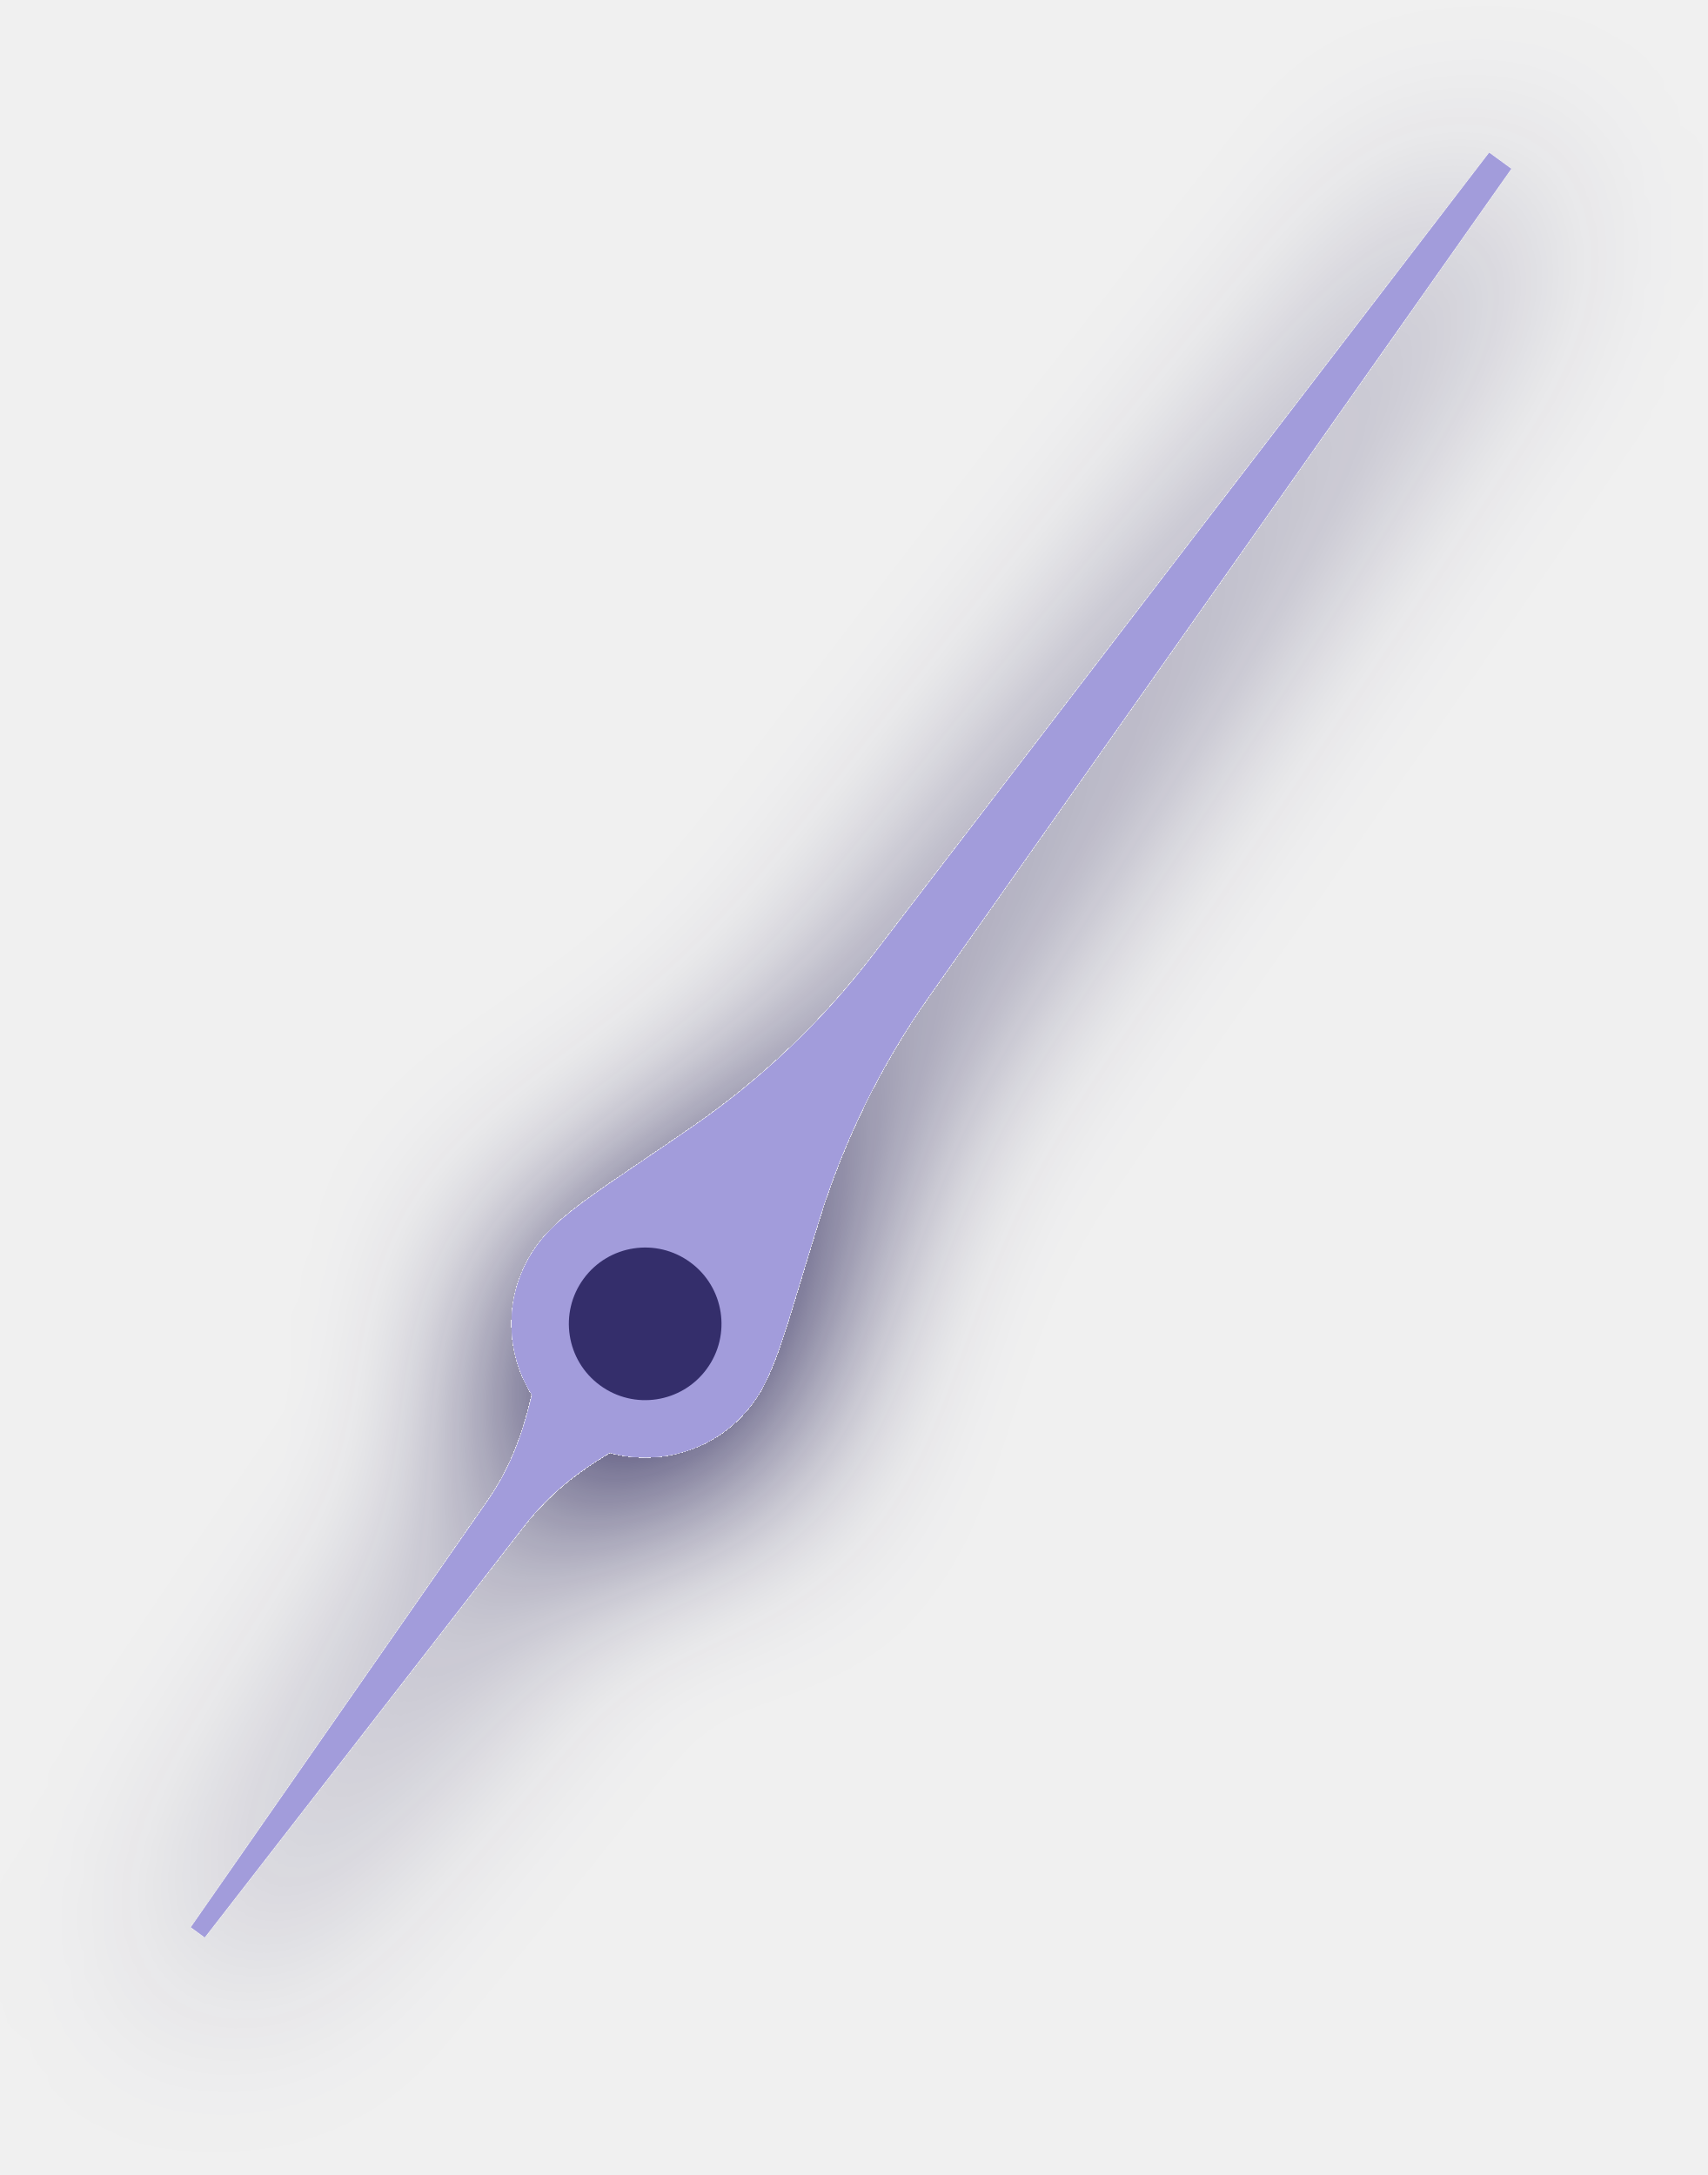
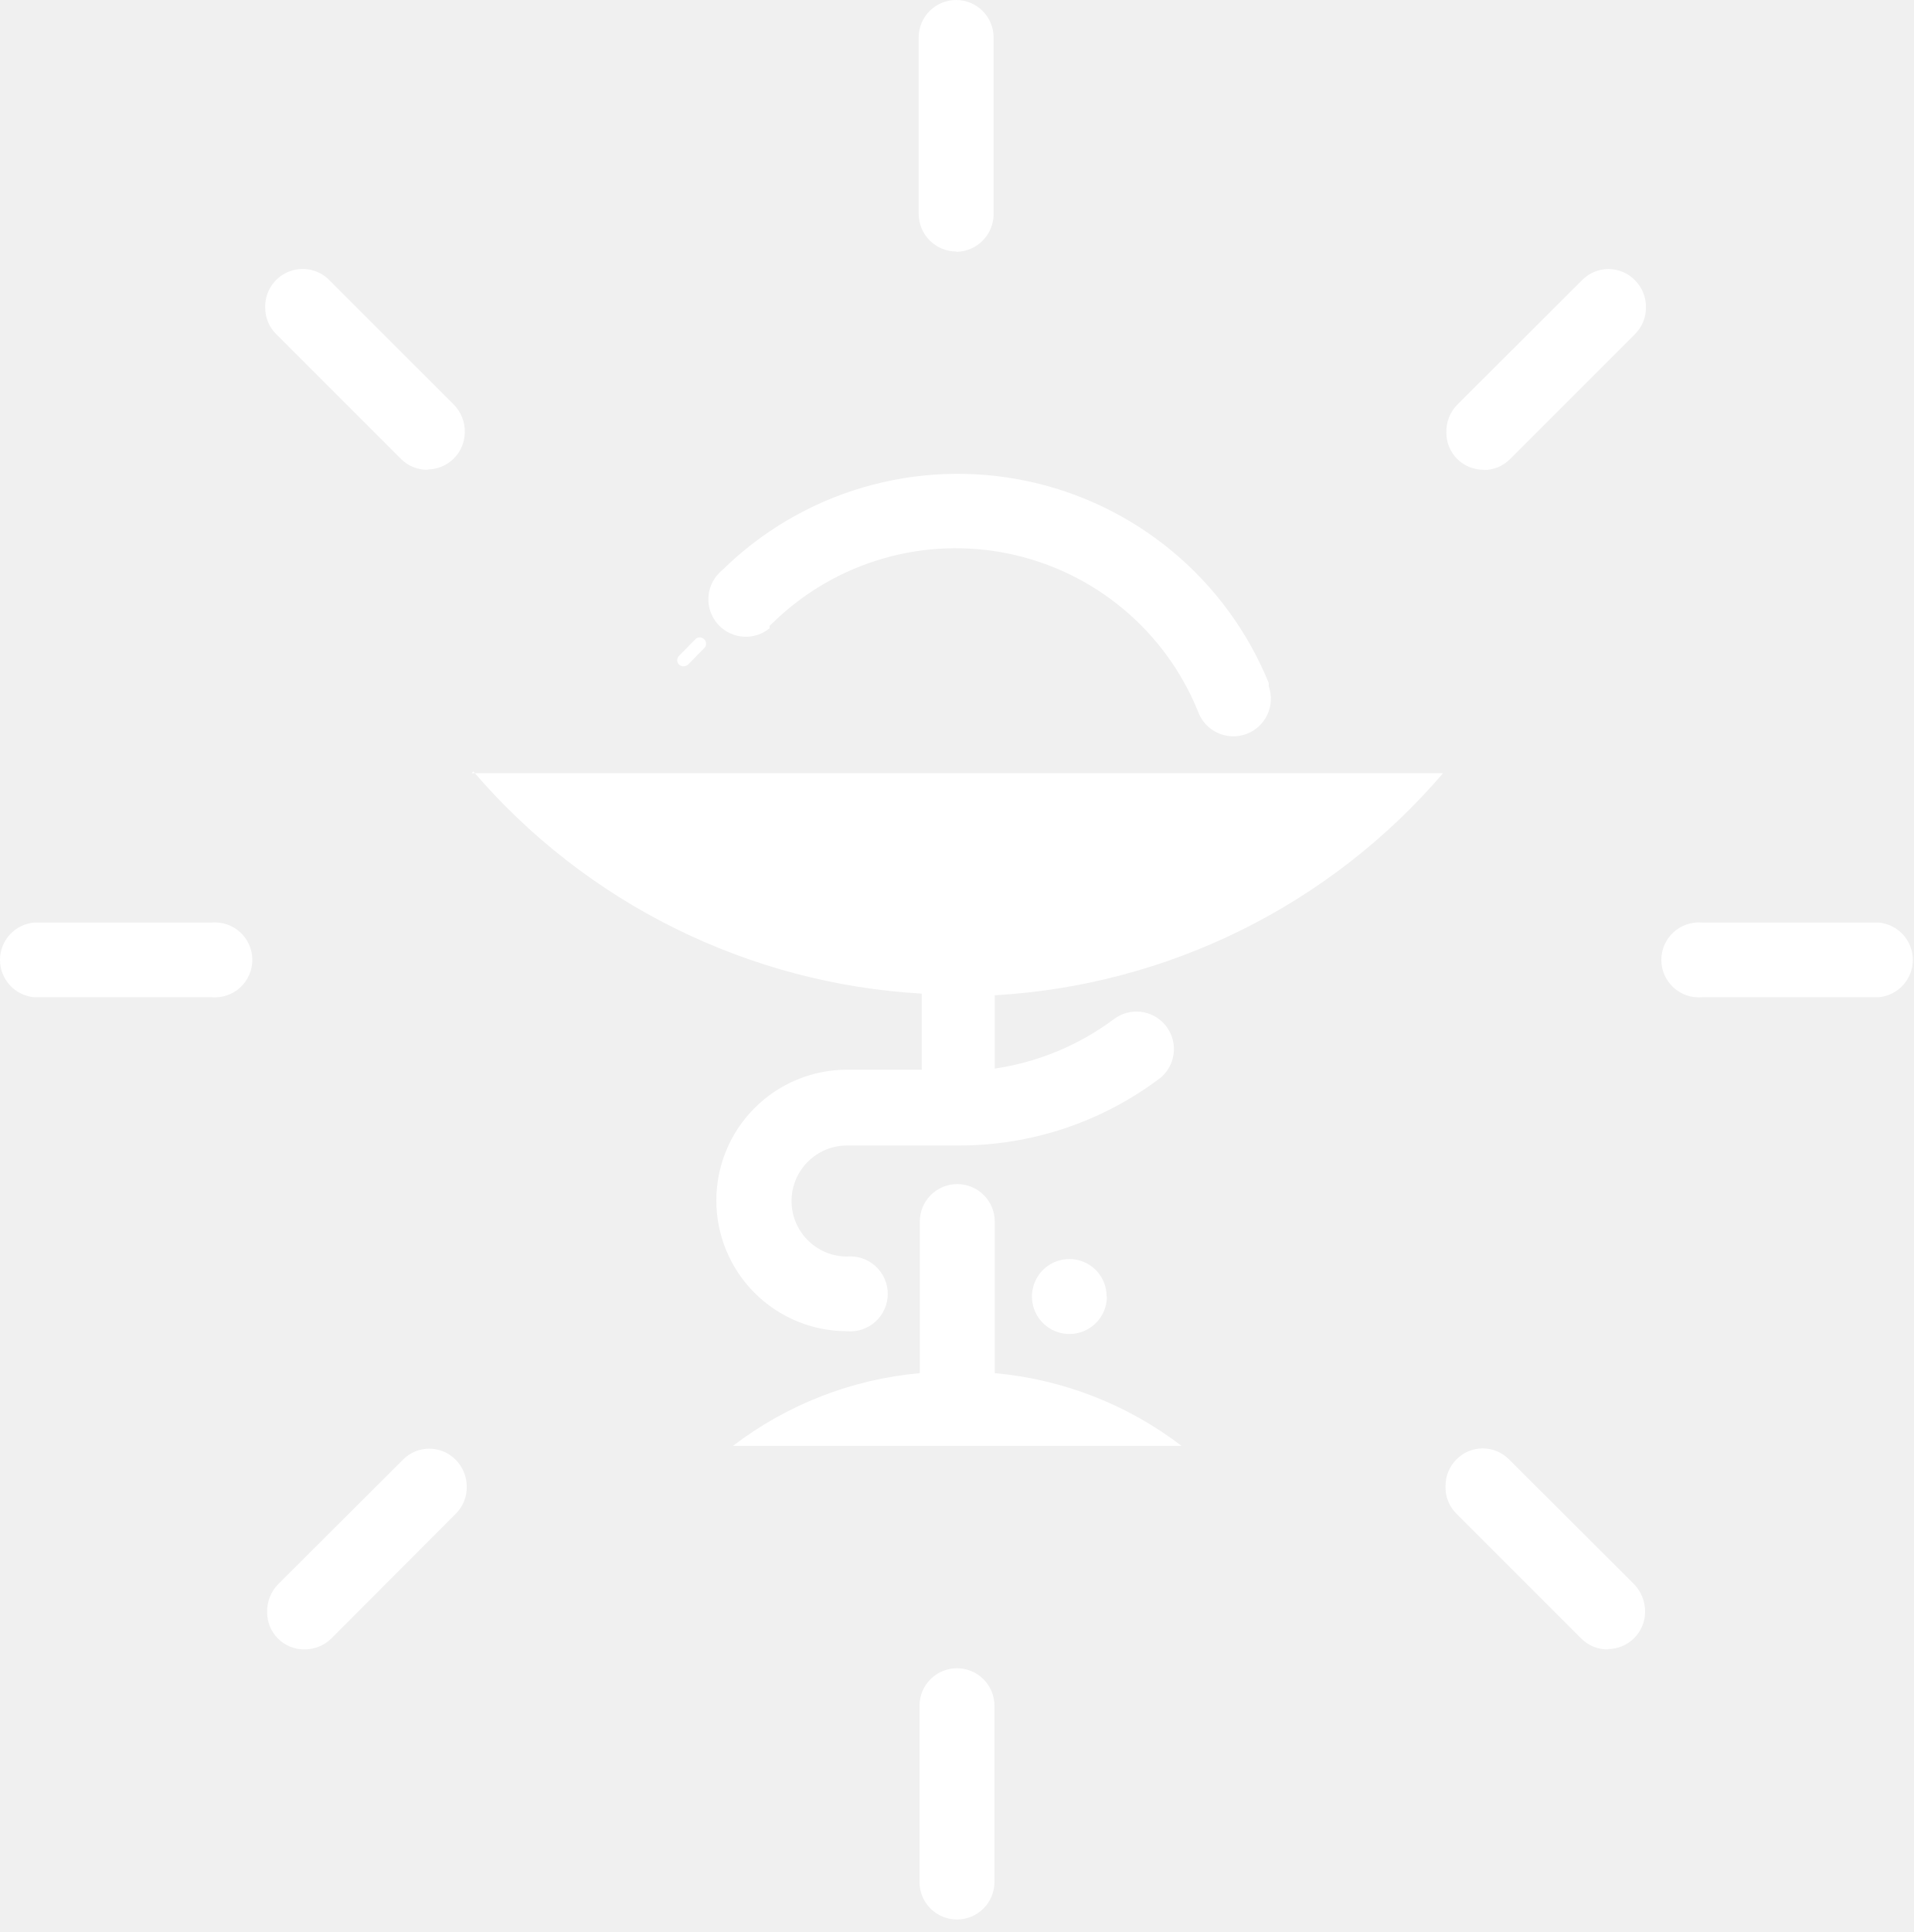
- <svg xmlns="http://www.w3.org/2000/svg" width="179" height="228" viewBox="0 0 179 228" fill="none">
-   <g filter="url(#filter0_d_210_1794)">
-     <path fill-rule="evenodd" clip-rule="evenodd" d="M156.09 16L91.47 100.17C88.81 103.63 85.9 106.87 82.76 109.85C79.61 112.85 76.23 115.6 72.65 118.07C70.46 119.58 68.73 120.76 67.2 121.79C62.2 125.18 59.3 127.15 57.35 129.27C57 129.64 56.66 130.07 56.35 130.48C55.39 131.78 54.65 133.26 54.18 134.84C53.73 136.36 53.54 138 53.65 139.68C53.9 143.54 55.69 146.93 58.38 149.29C61.07 151.66 64.66 152.99 68.52 152.75C71.16 152.58 73.58 151.69 75.61 150.28C77.7 148.82 79.37 146.81 80.42 144.47L80.43 144.46C81.55 142.1 82.5 138.96 83.96 134.11C84.53 132.24 85.17 130.11 85.89 127.79C87.18 123.63 88.8 119.58 90.72 115.68C92.63 111.79 94.85 108.04 97.36 104.48L158.41 17.69L156.09 16Z" fill="#A29CDB" />
-     <path fill-rule="evenodd" clip-rule="evenodd" d="M20 202.03L51.06 157.4C56.63 149.4 55.55 142 59.07 135.52C59.19 135.29 59.34 135.05 59.5 134.84C59.99 134.17 60.63 133.6 61.39 133.17C62.12 132.76 62.97 132.47 63.91 132.35C66.08 132.06 68.35 132.67 70.27 133.88C72.19 135.09 73.76 136.91 74.52 139.05C75.04 140.51 75.11 141.94 74.81 143.2C74.5 144.51 73.78 145.64 72.75 146.47C66.58 151.69 60.6 152.66 54.8 160.14L21.46 203.1L20 202.03Z" fill="#A29CDB" />
-     <path fill-rule="evenodd" clip-rule="evenodd" d="M59.33 150.06C65.559 154.64 74.32 153.3 78.9 147.07C83.48 140.84 82.139 132.08 75.909 127.5C69.68 122.92 60.919 124.26 56.34 130.49C51.76 136.72 53.099 145.48 59.33 150.06Z" fill="#A29CDB" />
-     <path fill-rule="evenodd" clip-rule="evenodd" d="M62.89 145.22C66.45 147.84 71.46 147.07 74.07 143.51C76.69 139.95 75.92 134.94 72.36 132.33C68.8 129.71 63.79 130.48 61.18 134.04C58.56 137.6 59.33 142.61 62.89 145.22Z" fill="#342E6B" />
-   </g>
-   <defs>
-     <filter id="filter0_d_210_1794" x="0" y="0" width="178.41" height="227.1" filterUnits="userSpaceOnUse" color-interpolation-filters="sRGB">
-       <feFlood flood-opacity="0" result="BackgroundImageFix" />
-       <feColorMatrix in="SourceAlpha" type="matrix" values="0 0 0 0 0 0 0 0 0 0 0 0 0 0 0 0 0 0 127 0" result="hardAlpha" />
-       <feOffset dy="4" />
-       <feGaussianBlur stdDeviation="10" />
-       <feComposite in2="hardAlpha" operator="out" />
-       <feColorMatrix type="matrix" values="0 0 0 0 0.082 0 0 0 0 0.058 0 0 0 0 0.287 0 0 0 1 0" />
-       <feBlend mode="normal" in2="BackgroundImageFix" result="effect1_dropShadow_210_1794" />
-       <feBlend mode="normal" in="SourceGraphic" in2="effect1_dropShadow_210_1794" result="shape" />
-     </filter>
-   </defs>
+ <svg xmlns="http://www.w3.org/2000/svg" width="106" height="107" viewBox="0 0 106 107" fill="none">
+   <path fill-rule="evenodd" clip-rule="evenodd" d="M37.862 36.902C37.952 36.899 38.038 36.866 38.108 36.81L39.046 35.856C39.093 35.788 39.115 35.706 39.108 35.623C39.1 35.541 39.064 35.464 39.005 35.405C38.947 35.347 38.87 35.311 38.787 35.303C38.705 35.296 38.622 35.317 38.554 35.364L37.616 36.318C37.583 36.349 37.556 36.388 37.538 36.43C37.52 36.472 37.51 36.518 37.51 36.564C37.51 36.61 37.52 36.655 37.538 36.698C37.556 36.74 37.583 36.778 37.616 36.81C37.683 36.871 37.771 36.904 37.862 36.902ZM55.099 67.654C55.099 67.103 54.88 66.575 54.49 66.186C54.101 65.796 53.573 65.578 53.023 65.578C52.472 65.578 51.944 65.796 51.555 66.186C51.166 66.575 50.947 67.103 50.947 67.654V76.049C47.187 76.387 43.599 77.784 40.599 80.077H65.446C62.447 77.784 58.859 76.387 55.099 76.049V67.654ZM42.629 34.795C42.23 35.123 41.725 35.289 41.21 35.264C40.695 35.239 40.209 35.023 39.844 34.659C39.48 34.294 39.264 33.808 39.239 33.293C39.213 32.778 39.38 32.273 39.707 31.874L39.846 31.72C39.894 31.661 39.951 31.61 40.015 31.567C42.194 29.428 44.867 27.858 47.797 26.997C50.726 26.136 53.823 26.008 56.813 26.627C59.804 27.245 62.596 28.59 64.944 30.543C67.291 32.496 69.122 34.997 70.274 37.825C70.28 37.886 70.28 37.948 70.274 38.009C70.458 38.529 70.427 39.101 70.189 39.598C69.951 40.095 69.526 40.478 69.006 40.661C68.486 40.845 67.914 40.814 67.417 40.577C66.92 40.339 66.537 39.913 66.353 39.393C65.46 37.195 64.041 35.251 62.22 33.73C60.4 32.209 58.233 31.159 55.912 30.672C53.59 30.184 51.184 30.275 48.906 30.935C46.627 31.595 44.546 32.804 42.844 34.457L42.629 34.657V34.795ZM26.115 42.822H79.93C76.833 46.438 73.036 49.392 68.769 51.506C64.502 53.619 59.852 54.849 55.099 55.122V59.181C57.49 58.831 59.757 57.89 61.695 56.445C62.117 56.125 62.645 55.979 63.172 56.036C63.698 56.093 64.183 56.349 64.526 56.752C64.87 57.155 65.047 57.673 65.021 58.202C64.995 58.731 64.767 59.23 64.385 59.597C64.352 59.64 64.31 59.677 64.262 59.704C61.041 62.142 57.108 63.454 53.069 63.441H46.919C46.103 63.441 45.321 63.765 44.744 64.341C44.167 64.918 43.843 65.7 43.843 66.516C43.843 67.331 44.167 68.114 44.744 68.69C45.321 69.267 46.103 69.591 46.919 69.591C47.205 69.566 47.494 69.601 47.766 69.694C48.038 69.787 48.288 69.935 48.5 70.129C48.712 70.324 48.882 70.56 48.997 70.823C49.113 71.087 49.173 71.371 49.173 71.659C49.173 71.947 49.113 72.231 48.997 72.494C48.882 72.758 48.712 72.994 48.5 73.189C48.288 73.383 48.038 73.531 47.766 73.624C47.494 73.717 47.205 73.752 46.919 73.727C44.998 73.727 43.156 72.964 41.798 71.606C40.44 70.248 39.677 68.406 39.677 66.485C39.677 64.564 40.44 62.722 41.798 61.364C43.156 60.006 44.998 59.243 46.919 59.243H51.055V55.03C46.301 54.757 41.651 53.527 37.384 51.413C33.117 49.3 29.32 46.346 26.223 42.729L26.115 42.822ZM61.31 71.805C61.31 72.216 61.188 72.617 60.961 72.958C60.732 73.3 60.408 73.566 60.029 73.723C59.65 73.88 59.232 73.921 58.83 73.841C58.427 73.761 58.057 73.563 57.767 73.273C57.477 72.983 57.279 72.613 57.199 72.21C57.119 71.807 57.16 71.39 57.317 71.011C57.474 70.631 57.74 70.307 58.081 70.079C58.423 69.851 58.824 69.729 59.234 69.729C59.506 69.729 59.776 69.783 60.027 69.888C60.278 69.992 60.505 70.145 60.697 70.338C60.888 70.531 61.04 70.76 61.142 71.012C61.245 71.264 61.297 71.533 61.295 71.805H61.31Z" fill="white" />
+   <path d="M53.006 106.308C52.458 106.308 51.933 106.091 51.544 105.705C51.155 105.319 50.935 104.795 50.931 104.248V94.469C50.931 93.918 51.149 93.39 51.538 93.001C51.928 92.612 52.456 92.393 53.006 92.393C53.557 92.393 54.085 92.612 54.474 93.001C54.863 93.39 55.082 93.918 55.082 94.469V104.248C55.078 104.795 54.857 105.319 54.469 105.705C54.08 106.091 53.554 106.308 53.006 106.308ZM89.124 91.347C88.84 91.36 88.557 91.313 88.292 91.21C88.027 91.106 87.787 90.949 87.586 90.748L80.667 83.829C80.466 83.628 80.309 83.388 80.205 83.123C80.102 82.858 80.055 82.575 80.068 82.291C80.067 81.744 80.283 81.219 80.667 80.83C80.858 80.636 81.085 80.482 81.336 80.376C81.587 80.271 81.856 80.216 82.128 80.216C82.4 80.216 82.669 80.271 82.92 80.376C83.171 80.482 83.398 80.636 83.589 80.83L90.508 87.734C90.905 88.147 91.126 88.698 91.123 89.272C91.119 89.82 90.898 90.344 90.509 90.729C90.121 91.115 89.595 91.332 89.047 91.332L89.124 91.347ZM16.858 91.347C16.587 91.349 16.318 91.297 16.067 91.195C15.816 91.092 15.588 90.94 15.396 90.748C15.205 90.557 15.053 90.329 14.95 90.078C14.847 89.827 14.796 89.558 14.797 89.287C14.789 89.004 14.837 88.721 14.941 88.457C15.043 88.193 15.199 87.952 15.397 87.749L22.316 80.846C22.507 80.651 22.734 80.497 22.985 80.392C23.235 80.286 23.505 80.232 23.777 80.232C24.049 80.232 24.318 80.286 24.569 80.392C24.82 80.497 25.047 80.651 25.238 80.846C25.626 81.233 25.847 81.758 25.853 82.306C25.862 82.591 25.812 82.875 25.706 83.14C25.601 83.404 25.441 83.644 25.238 83.844L18.334 90.763C17.945 91.135 17.427 91.345 16.889 91.347H16.858ZM104.054 55.23H94.275C93.988 55.254 93.7 55.219 93.427 55.127C93.155 55.034 92.905 54.886 92.693 54.691C92.481 54.497 92.312 54.26 92.196 53.997C92.08 53.734 92.021 53.449 92.021 53.162C92.021 52.874 92.08 52.59 92.196 52.326C92.312 52.063 92.481 51.827 92.693 51.632C92.905 51.438 93.155 51.289 93.427 51.197C93.7 51.104 93.988 51.069 94.275 51.094H104.054C104.571 51.138 105.054 51.376 105.405 51.758C105.756 52.141 105.951 52.642 105.951 53.162C105.951 53.681 105.756 54.182 105.405 54.565C105.054 54.948 104.571 55.185 104.054 55.23ZM11.676 55.23H1.897C1.38 55.185 0.897 54.948 0.546 54.565C0.195 54.182 0 53.681 0 53.162C0 52.642 0.195 52.141 0.546 51.758C0.897 51.376 1.38 51.138 1.897 51.094H11.722C12.009 51.069 12.297 51.104 12.57 51.197C12.842 51.289 13.092 51.438 13.304 51.632C13.516 51.827 13.685 52.063 13.801 52.326C13.917 52.59 13.977 52.874 13.977 53.162C13.977 53.449 13.917 53.734 13.801 53.997C13.685 54.26 13.516 54.497 13.304 54.691C13.092 54.886 12.842 55.034 12.57 55.127C12.297 55.219 12.009 55.254 11.722 55.23H11.676ZM82.174 26.016C81.903 26.018 81.634 25.966 81.383 25.863C81.132 25.76 80.904 25.609 80.713 25.417C80.521 25.225 80.369 24.997 80.266 24.746C80.163 24.495 80.112 24.227 80.114 23.955C80.105 23.672 80.154 23.39 80.257 23.125C80.36 22.861 80.515 22.621 80.713 22.418L87.632 15.514C87.823 15.32 88.05 15.165 88.301 15.06C88.552 14.955 88.821 14.9 89.093 14.9C89.365 14.9 89.635 14.955 89.885 15.06C90.136 15.165 90.363 15.32 90.554 15.514C90.756 15.715 90.914 15.955 91.02 16.219C91.126 16.484 91.176 16.767 91.169 17.052C91.168 17.324 91.113 17.593 91.007 17.843C90.902 18.094 90.748 18.322 90.554 18.512L83.635 25.431C83.255 25.811 82.742 26.027 82.205 26.031L82.174 26.016ZM23.746 26.016C23.462 26.028 23.179 25.981 22.914 25.878C22.649 25.775 22.409 25.617 22.209 25.416L15.29 18.497C15.098 18.305 14.946 18.078 14.843 17.827C14.74 17.576 14.688 17.307 14.69 17.036C14.677 16.621 14.789 16.212 15.011 15.861C15.234 15.511 15.556 15.235 15.937 15.069C16.318 14.903 16.739 14.856 17.148 14.932C17.556 15.009 17.931 15.206 18.226 15.499L25.13 22.402C25.33 22.604 25.488 22.845 25.594 23.109C25.699 23.373 25.751 23.656 25.745 23.94C25.741 24.488 25.52 25.012 25.132 25.398C24.743 25.784 24.217 26 23.669 26L23.746 26.016ZM52.96 13.93C52.411 13.926 51.885 13.706 51.497 13.318C51.108 12.93 50.888 12.404 50.884 11.855V2.076C50.884 1.525 51.103 0.997 51.492 0.608C51.882 0.219 52.41 0 52.96 0C53.511 0 54.039 0.219 54.428 0.608C54.817 0.997 55.036 1.525 55.036 2.076V11.855C55.036 12.399 54.824 12.921 54.445 13.312C54.066 13.702 53.55 13.93 53.006 13.946L52.96 13.93Z" fill="white" />
</svg>
